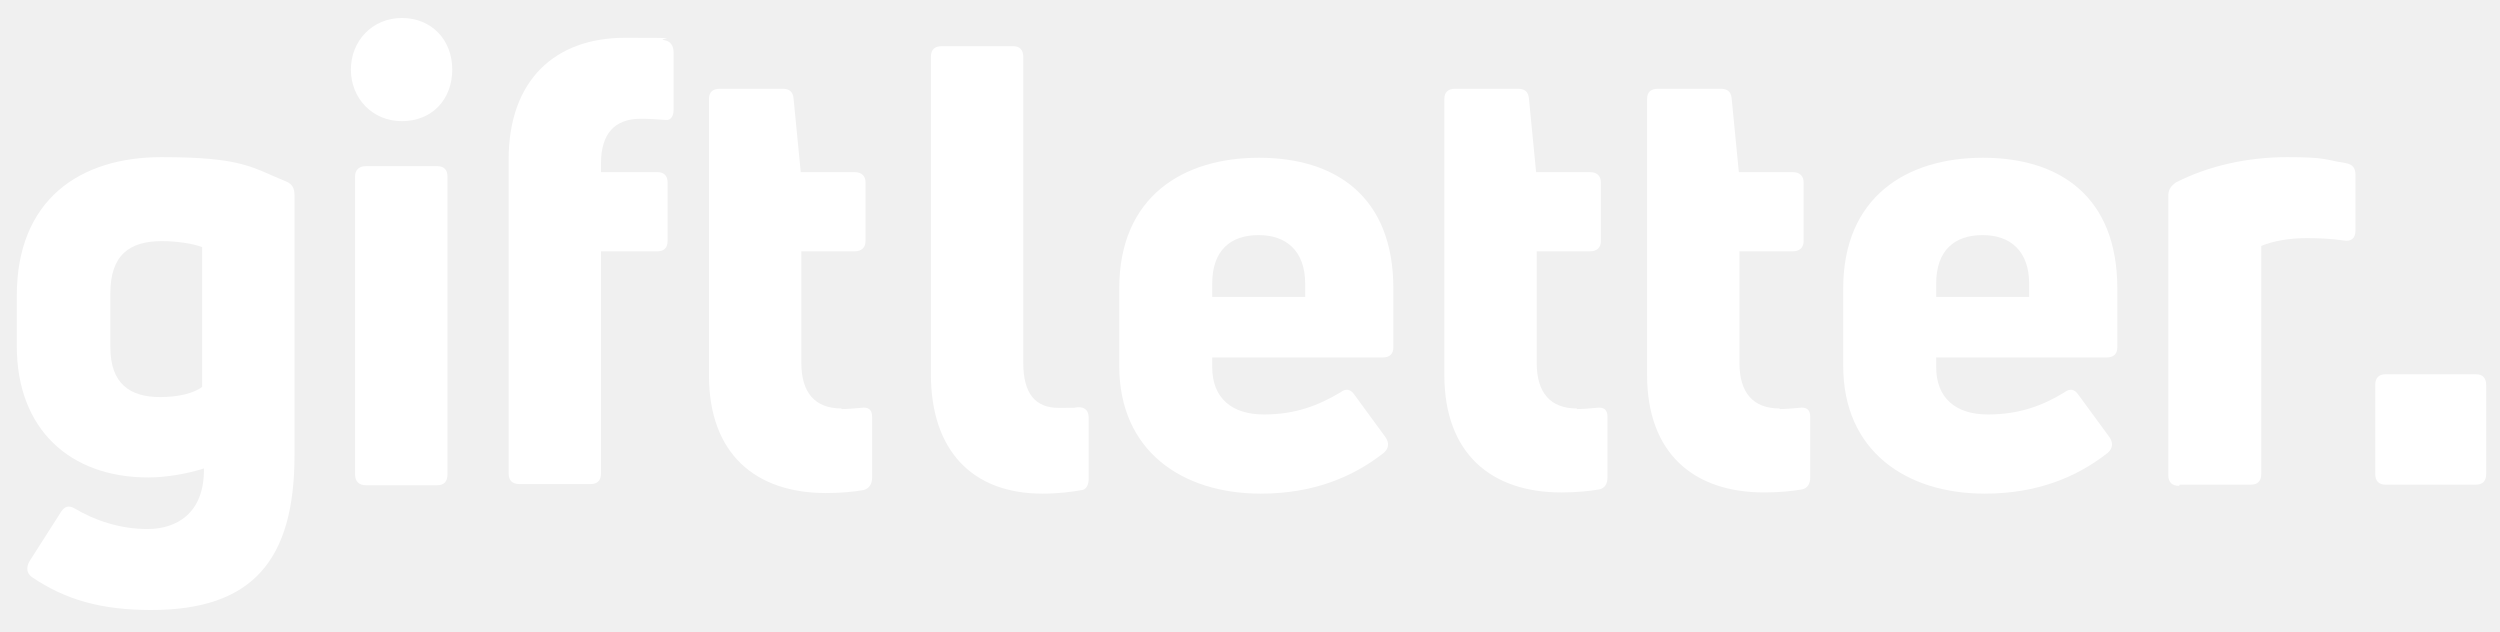
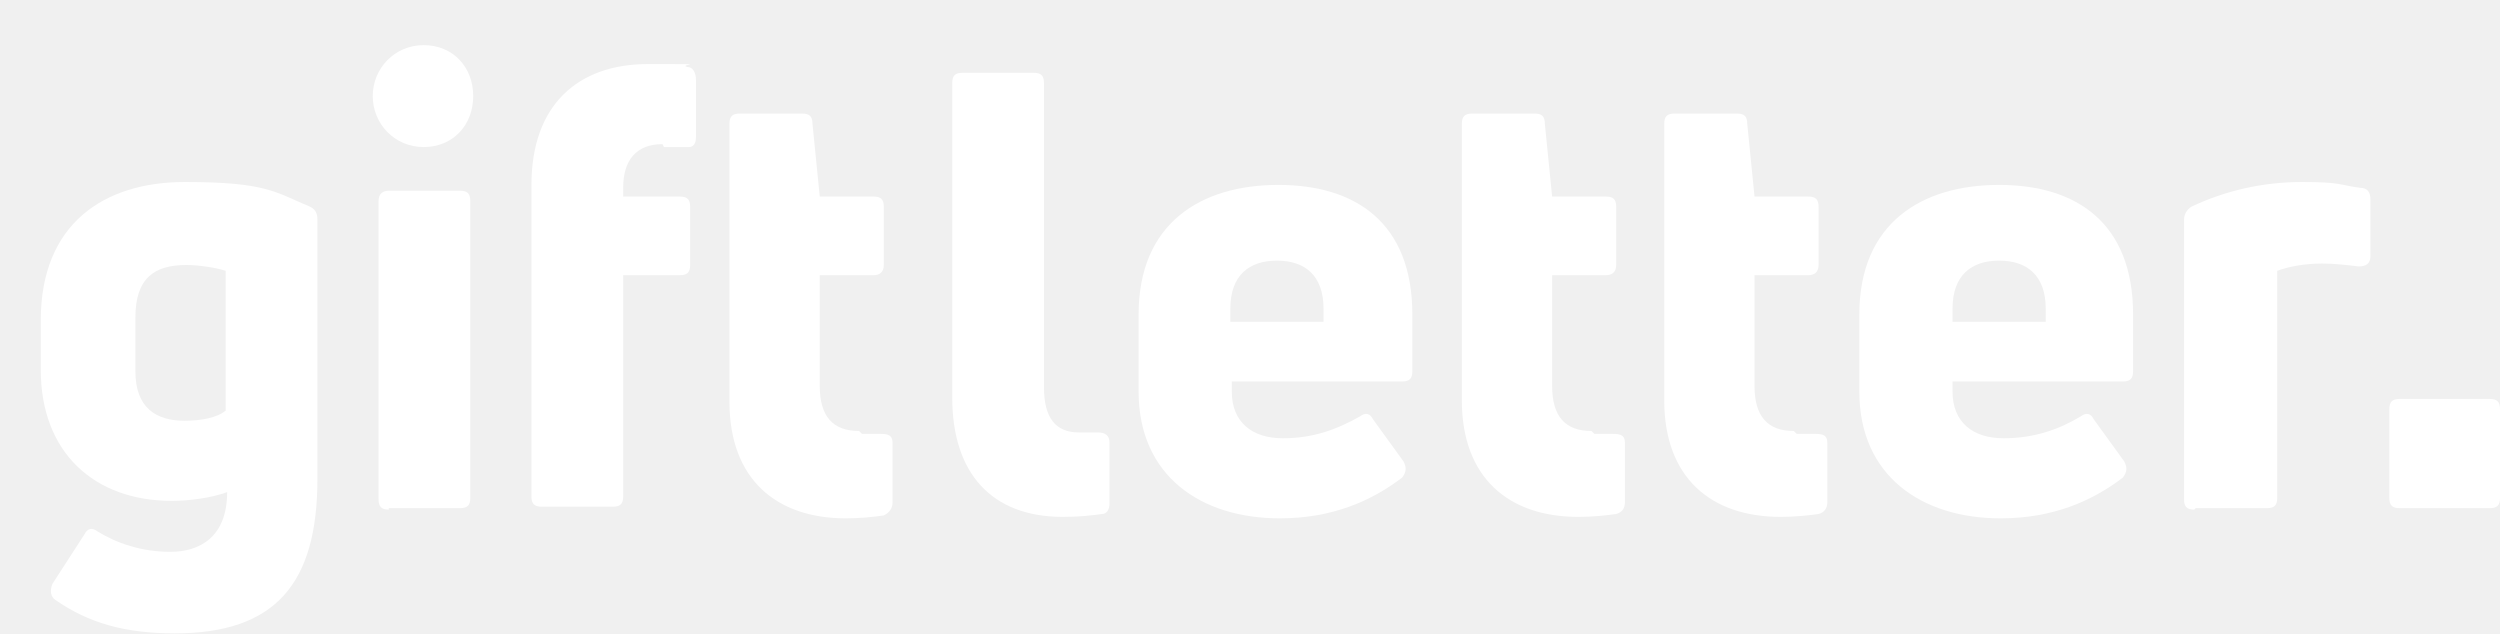
- <svg xmlns="http://www.w3.org/2000/svg" version="1.1" viewBox="0 0 416.8 105.3">
+ <svg xmlns="http://www.w3.org/2000/svg" version="1.1" viewBox="0 0 171.7 43.5">
  <defs>
    <style>
      .cls-1 {
        fill: #fff;
      }
    </style>
  </defs>
  <g>
-     <g id="Layer_1">
-       <g>
+     <g id="_레이어_1" data-name="레이어_1">
+       <g id="Layer_1">
        <g>
-           <path class="cls-1" d="M25.2,101.7c-8.3,0-14.3-1.7-19.9-5.5-.8-.6-1-1.5-.4-2.6l5.3-8.3c.6-.9,1.3-1.1,2.3-.5,3.2,1.9,7.4,3.4,12.1,3.4s9.5-2.5,9.4-10.1c-2.8.9-6.3,1.5-9.3,1.5-13,0-21.9-8-21.9-21.9v-8.4c0-16,10.5-23.1,24.1-23.1s15,1.7,20.9,4.1c.9.4,1.3,1.1,1.3,2.2v43.4c0,17.5-7,25.8-23.9,25.8ZM26.7,66.2c2.9,0,5.6-.6,7-1.7v-23.3c-1.5-.6-4.3-1-6.7-1-5.4,0-8.6,2.3-8.6,8.7v9c0,6.1,3.3,8.3,8.3,8.3Z" />
-           <path class="cls-1" d="M67,20.2c-4.9,0-8.5-3.8-8.5-8.6s3.6-8.6,8.5-8.6,8.4,3.6,8.4,8.6-3.4,8.6-8.4,8.6ZM61,80.9c-1.1,0-1.8-.6-1.8-1.8V29.4c0-1.1.7-1.7,1.8-1.7h11.9c1.1,0,1.7.6,1.7,1.7v49.7c0,1.2-.6,1.8-1.7,1.8h-11.9Z" />
-           <path class="cls-1" d="M106.8,19.8c-4.4,0-6.6,2.6-6.6,7.4v1.5h9.4c1.1,0,1.7.6,1.7,1.7v9.8c0,1.1-.6,1.7-1.7,1.7h-9.4v37c0,1.2-.6,1.8-1.7,1.8h-11.9c-1.2,0-1.8-.6-1.8-1.8V26.6c0-13.3,7.8-20.3,19.4-20.3s4.8.1,6.6.4c1,.2,1.5.9,1.5,2.1v9.5c0,1.1-.5,1.8-1.3,1.7-1.2-.1-2.7-.2-4.2-.2Z" />
-           <path class="cls-1" d="M140.3,68.2c.9,0,2.1-.1,3.2-.2,1.3-.2,1.9.3,1.9,1.5v10.1c0,1-.4,1.8-1.4,2.1-1.7.3-3.9.5-6.3.5-11.7,0-19.5-6.5-19.5-19.6V16.5c0-1.1.6-1.7,1.8-1.7h10.5c1.1,0,1.7.5,1.8,1.6l1.2,12.3h9c1.1,0,1.8.6,1.8,1.7v9.8c0,1.1-.7,1.7-1.8,1.7h-8.9v18.6c0,5,2.3,7.6,6.7,7.6Z" />
-         </g>
-         <g>
-           <path class="cls-1" d="M173.8,82.3c-11.9,0-18.6-7.4-18.6-19.9V9.5c0-1.2.6-1.8,1.8-1.8h11.9c1.1,0,1.7.6,1.7,1.8v51c0,5.1,2,7.5,5.9,7.5s2.1,0,3.1-.1c1.2-.1,1.9.5,1.9,1.7v10.3c0,.9-.4,1.7-1.1,1.8-1.7.3-3.9.6-6.6.6Z" />
-           <path class="cls-1" d="M232.3,57.9c0,1.1-.6,1.7-1.8,1.7h-28.4v1.6c0,5.2,3.3,7.9,8.6,7.9s9.1-1.5,12.8-3.7c.9-.7,1.7-.5,2.3.4l5.2,7.1c.6.9.6,1.8-.3,2.6-5.1,4-11.7,6.8-20.5,6.8-13.1,0-23.6-7.1-23.6-21.3v-12.9c0-15.3,10.6-21.8,23.3-21.8s22.4,6.4,22.4,21.8v9.8ZM209.8,39.2c-4.6,0-7.7,2.5-7.7,8.1v2.2h15.5v-2.2c0-5.5-3.2-8.1-7.7-8.1Z" />
-           <path class="cls-1" d="M262.9,68.2c.9,0,2.1-.1,3.2-.2,1.3-.2,1.9.3,1.9,1.5v10.1c0,1-.4,1.8-1.4,2-1.7.3-3.9.5-6.3.5-11.7,0-19.5-6.5-19.5-19.6V16.5c0-1.1.6-1.7,1.8-1.7h10.5c1.1,0,1.7.5,1.8,1.6l1.2,12.3h9c1.1,0,1.8.6,1.8,1.7v9.8c0,1.1-.7,1.7-1.8,1.7h-8.9v18.6c0,5,2.3,7.6,6.7,7.6Z" />
-           <path class="cls-1" d="M296.7,68.2c.9,0,2.1-.1,3.2-.2,1.3-.2,1.9.3,1.9,1.5v10.1c0,1-.4,1.8-1.4,2-1.7.3-3.9.5-6.3.5-11.7,0-19.5-6.5-19.5-19.6V16.5c0-1.1.6-1.7,1.8-1.7h10.5c1.1,0,1.7.5,1.8,1.6l1.2,12.3h9c1.1,0,1.8.6,1.8,1.7v9.8c0,1.1-.7,1.7-1.8,1.7h-8.9v18.6c0,5,2.3,7.6,6.7,7.6Z" />
-           <path class="cls-1" d="M353,57.9c0,1.1-.6,1.7-1.8,1.7h-28.4v1.6c0,5.2,3.3,7.9,8.6,7.9s9.2-1.5,12.8-3.7c.9-.7,1.7-.5,2.3.4l5.2,7.1c.6.9.6,1.8-.3,2.6-5.1,4-11.7,6.8-20.5,6.8-13.1,0-23.6-7.1-23.6-21.3v-12.9c0-15.3,10.6-21.8,23.3-21.8s22.4,6.4,22.4,21.8v9.8ZM330.5,39.2c-4.6,0-7.7,2.5-7.7,8.1v2.2h15.5v-2.2c0-5.5-3.2-8.1-7.7-8.1Z" />
-           <path class="cls-1" d="M363.3,81c-1.2,0-1.8-.6-1.8-1.8v-46.6c0-.9.4-1.6,1.3-2.2,5.5-2.8,12-4.2,18.5-4.2s6.1.4,9.8,1c1.1.2,1.6.8,1.6,1.9v9.4c0,1.2-.7,1.8-1.9,1.6-2-.3-4.2-.4-6.2-.4-3,0-5.7.5-7.6,1.3v38c0,1.2-.6,1.8-1.7,1.8h-11.9Z" />
-           <path class="cls-1" d="M412.8,62.4h-15.1c-1.1,0-1.7.6-1.7,1.8v14.8c0,1.2.6,1.8,1.7,1.8h15.1c1.1,0,1.7-.6,1.7-1.8v-14.8c0-1.2-.6-1.8-1.7-1.8Z" />
+           <g>
+             <path class="cls-1" d="M12,43.5c-3.4,0-5.9-.7-8.2-2.3-.3-.2-.4-.6-.2-1.1l2.2-3.4c.2-.4.5-.5.9-.2,1.3.8,3,1.4,5,1.4s3.9-1,3.9-4.1c-1.1.4-2.6.6-3.8.6-5.3,0-9-3.3-9-9v-3.4c0-6.6,4.3-9.5,9.9-9.5s6.2.7,8.6,1.7c.4.2.5.5.5.9v17.8c0,7.2-2.9,10.6-9.8,10.6ZM12.6,28.9c1.2,0,2.3-.2,2.9-.7v-9.6c-.6-.2-1.8-.4-2.7-.4-2.2,0-3.5.9-3.5,3.6v3.7c0,2.5,1.4,3.4,3.4,3.4Z" />
+             <path class="cls-1" d="M29.1,10.1c-2,0-3.5-1.6-3.5-3.5s1.5-3.5,3.5-3.5,3.4,1.5,3.4,3.5-1.4,3.5-3.4,3.5ZM26.7,35c-.5,0-.7-.2-.7-.7V13.8c0-.5.3-.7.7-.7h4.9c.5,0,.7.2.7.7v20.4c0,.5-.2.7-.7.7h-4.9Z" />
+             <path class="cls-1" d="M45.5,9.9c-1.8,0-2.7,1.1-2.7,3v.6h3.9c.5,0,.7.2.7.7v4c0,.5-.2.7-.7.7h-3.9v15.2c0,.5-.2.7-.7.7h-4.9c-.5,0-.7-.2-.7-.7V12.7c0-5.5,3.2-8.3,8-8.3s2,0,2.7.2c.4,0,.6.4.6.9v3.9c0,.5-.2.7-.5.7-.5,0-1.1,0-1.7,0Z" />
+             <path class="cls-1" d="M59.2,29.8c.4,0,.9,0,1.3,0,.5,0,.8.1.8.6v4.1c0,.4-.2.7-.6.9-.7.1-1.6.2-2.6.2-4.8,0-8-2.7-8-8V8.5c0-.5.2-.7.7-.7h4.3c.5,0,.7.2.7.7l.5,5h3.7c.5,0,.7.2.7.7v4c0,.5-.3.7-.7.7h-3.7v7.6c0,2.1.9,3.1,2.7,3.1h0Z" />
+           </g>
+           <g>
+             <path class="cls-1" d="M73,35.5c-4.9,0-7.6-3-7.6-8.2V5.7c0-.5.2-.7.7-.7h4.9c.5,0,.7.2.7.7v20.9c0,2.1.8,3.1,2.4,3.1s.9,0,1.3,0c.5,0,.8.2.8.7v4.2c0,.4-.2.7-.5.7-.7.1-1.6.2-2.7.2h0Z" />
+             <path class="cls-1" d="M97,25.5c0,.5-.2.7-.7.7h-11.7v.7c0,2.1,1.4,3.2,3.5,3.2s3.7-.6,5.3-1.5c.4-.3.7-.2.9.2l2.1,2.9c.2.4.2.7-.1,1.1-2.1,1.6-4.8,2.8-8.4,2.8-5.4,0-9.7-2.9-9.7-8.7v-5.3c0-6.3,4.3-8.9,9.6-8.9s9.2,2.6,9.2,8.9c0,0,0,4,0,4ZM87.7,17.9c-1.9,0-3.2,1-3.2,3.3v.9h6.4v-.9c0-2.3-1.3-3.3-3.2-3.3h0Z" />
+             <path class="cls-1" d="M109.5,29.8c.4,0,.9,0,1.3,0,.5,0,.8.1.8.6v4.1c0,.4-.2.7-.6.8-.7.1-1.6.2-2.6.2-4.8,0-8-2.7-8-8V8.5c0-.5.2-.7.7-.7h4.3c.5,0,.7.2.7.7l.5,5h3.7c.5,0,.7.2.7.7v4c0,.5-.3.7-.7.7h-3.7v7.6c0,2.1.9,3.1,2.7,3.1h0Z" />
+             <path class="cls-1" d="M123.4,29.8c.4,0,.9,0,1.3,0,.5,0,.8.1.8.6v4.1c0,.4-.2.7-.6.8-.7.1-1.6.2-2.6.2-4.8,0-8-2.7-8-8V8.5c0-.5.2-.7.7-.7h4.3c.5,0,.7.2.7.7l.5,5h3.7c.5,0,.7.2.7.7v4c0,.5-.3.7-.7.7h-3.7v7.6c0,2.1.9,3.1,2.7,3.1h0Z" />
+             <path class="cls-1" d="M146.5,25.5c0,.5-.2.7-.7.7h-11.7v.7c0,2.1,1.4,3.2,3.5,3.2s3.8-.6,5.3-1.5c.4-.3.7-.2.9.2l2.1,2.9c.2.4.2.7-.1,1.1-2.1,1.6-4.8,2.8-8.4,2.8-5.4,0-9.7-2.9-9.7-8.7v-5.3c0-6.3,4.3-8.9,9.6-8.9s9.2,2.6,9.2,8.9c0,0,0,4,0,4ZM137.3,17.9c-1.9,0-3.2,1-3.2,3.3v.9h6.4v-.9c0-2.3-1.3-3.3-3.2-3.3h0Z" />
+             <path class="cls-1" d="M150.7,35c-.5,0-.7-.2-.7-.7V15.1c0-.4.2-.7.5-.9,2.3-1.1,4.9-1.7,7.6-1.7s2.5.2,4,.4c.5,0,.7.3.7.8v3.9c0,.5-.3.7-.8.7-.8-.1-1.7-.2-2.5-.2-1.2,0-2.3.2-3.1.5v15.6c0,.5-.2.7-.7.7h-4.9Z" />
+             <path class="cls-1" d="M171,27.4h-6.2c-.5,0-.7.2-.7.7v6.1c0,.5.2.7.7.7h6.2c.5,0,.7-.2.7-.7v-6.1c0-.5-.2-.7-.7-.7Z" />
+           </g>
        </g>
      </g>
    </g>
  </g>
</svg>
